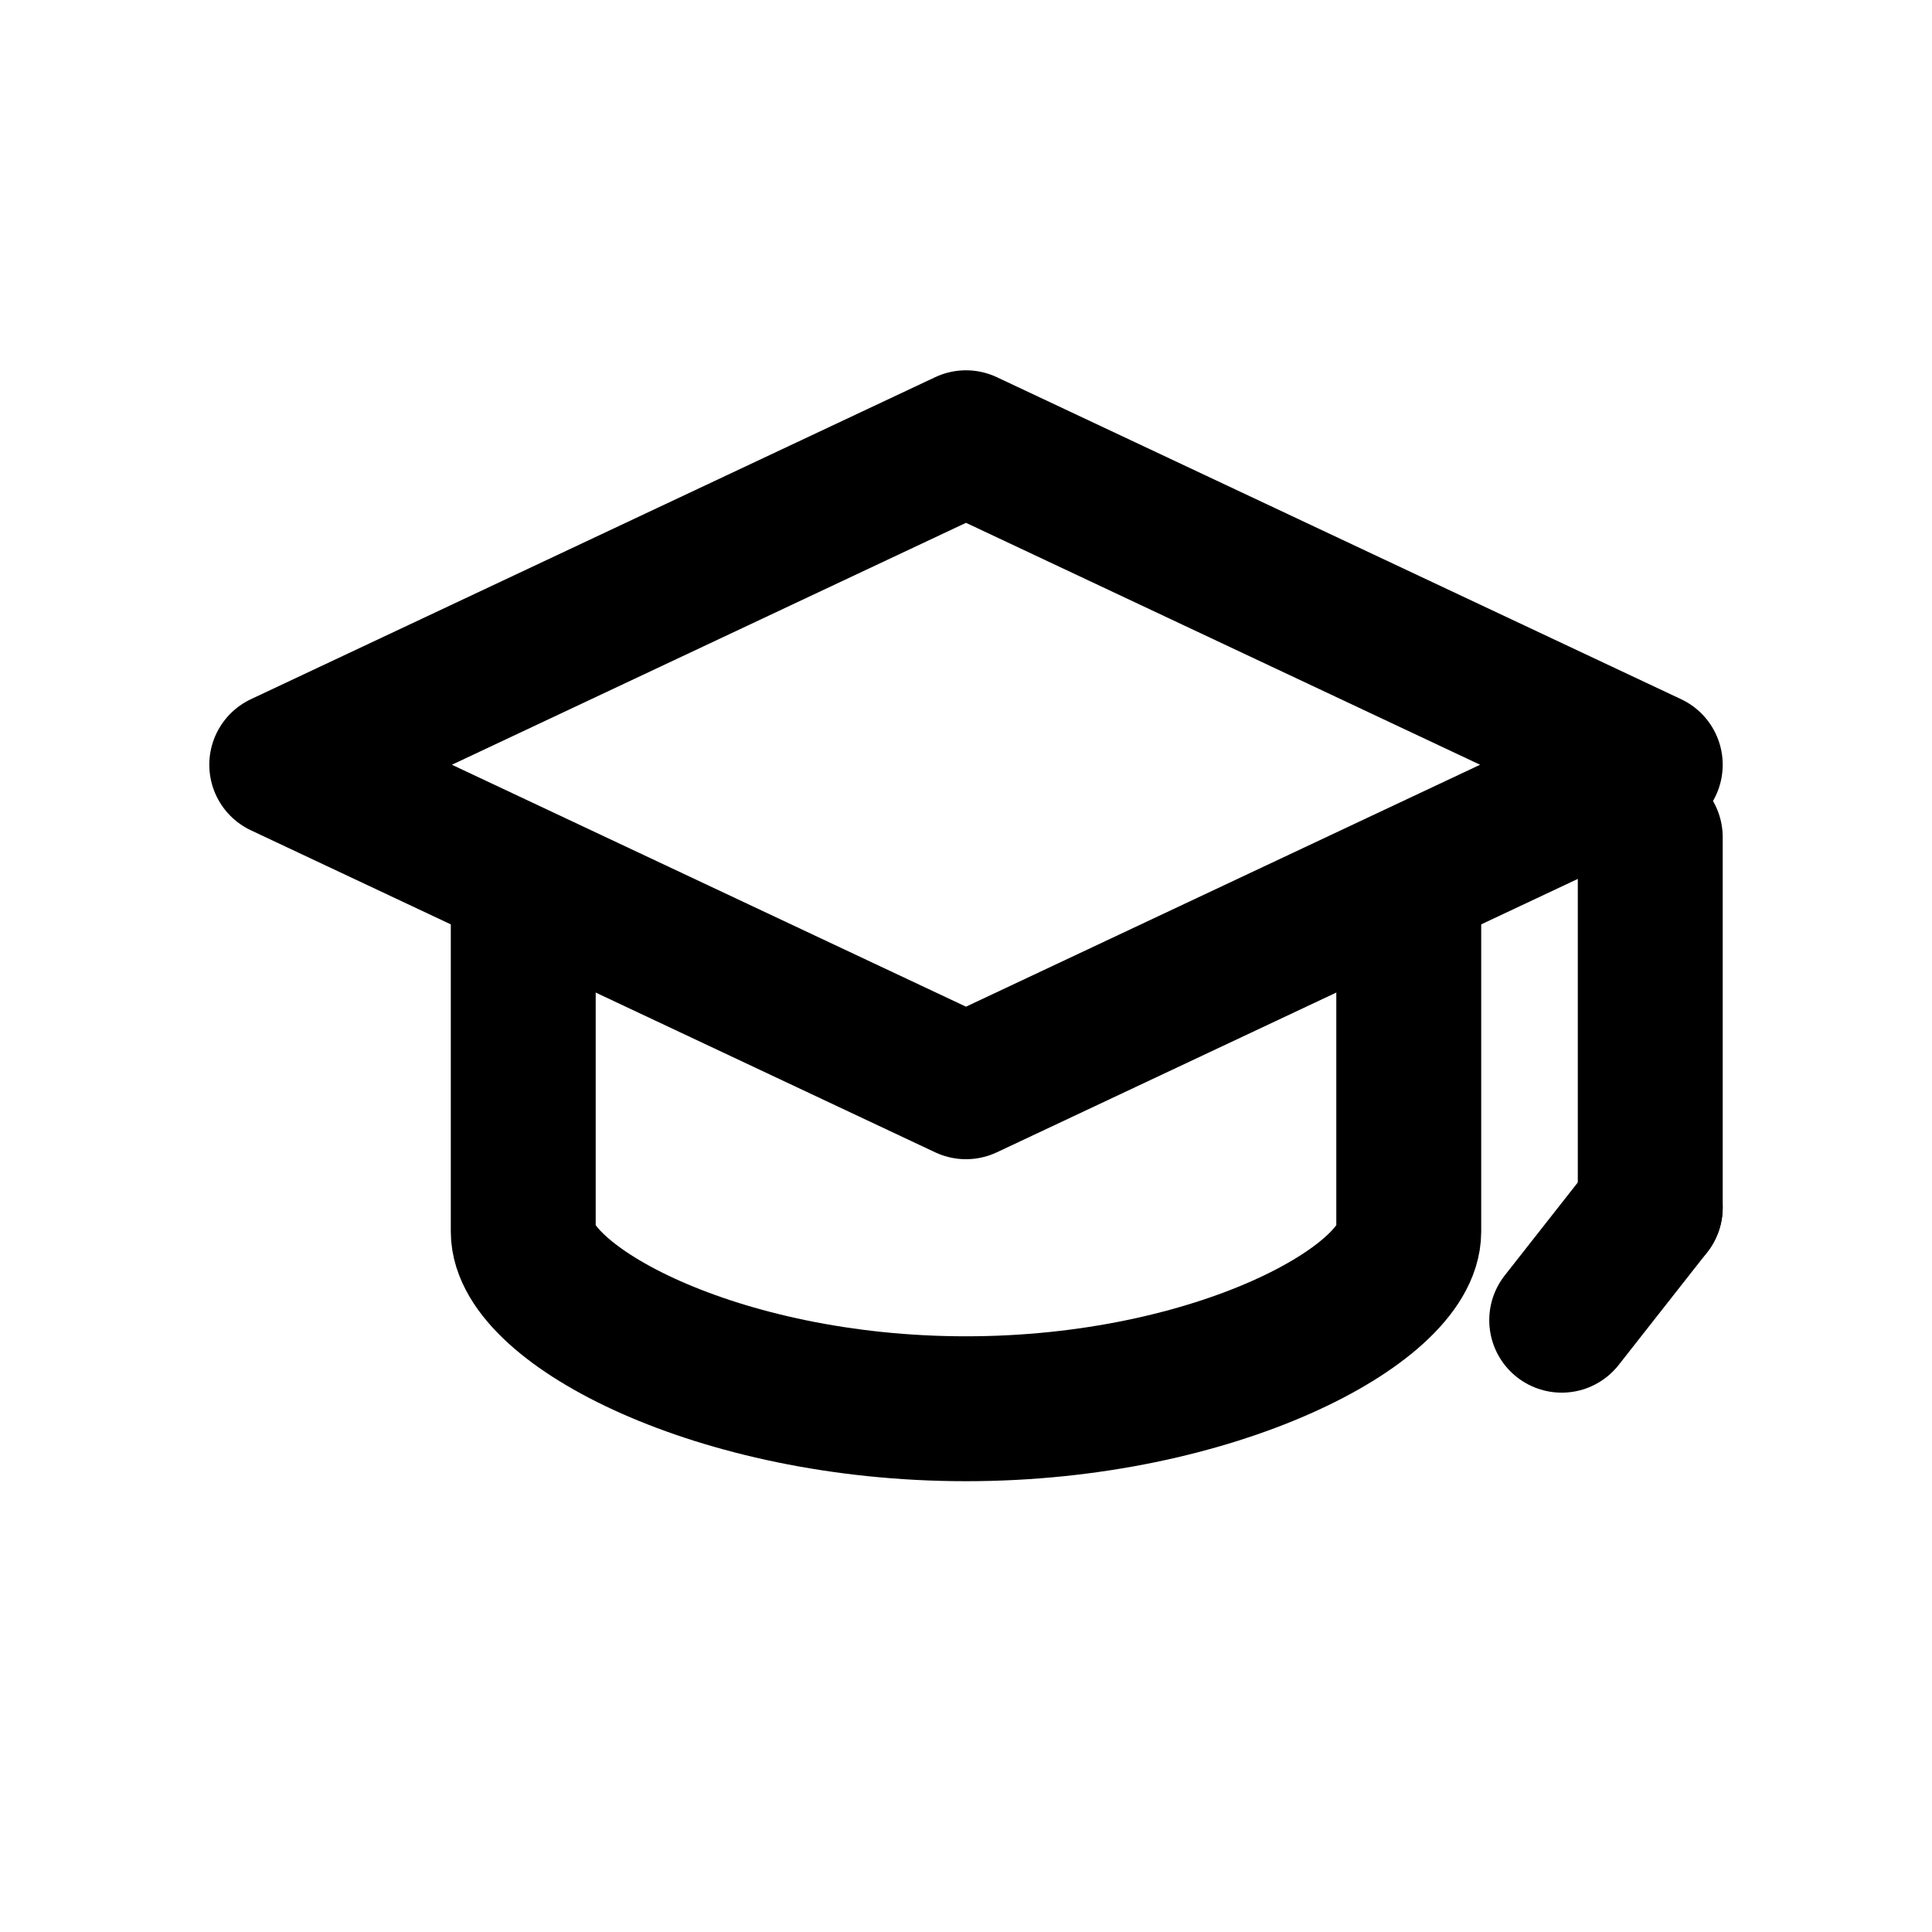
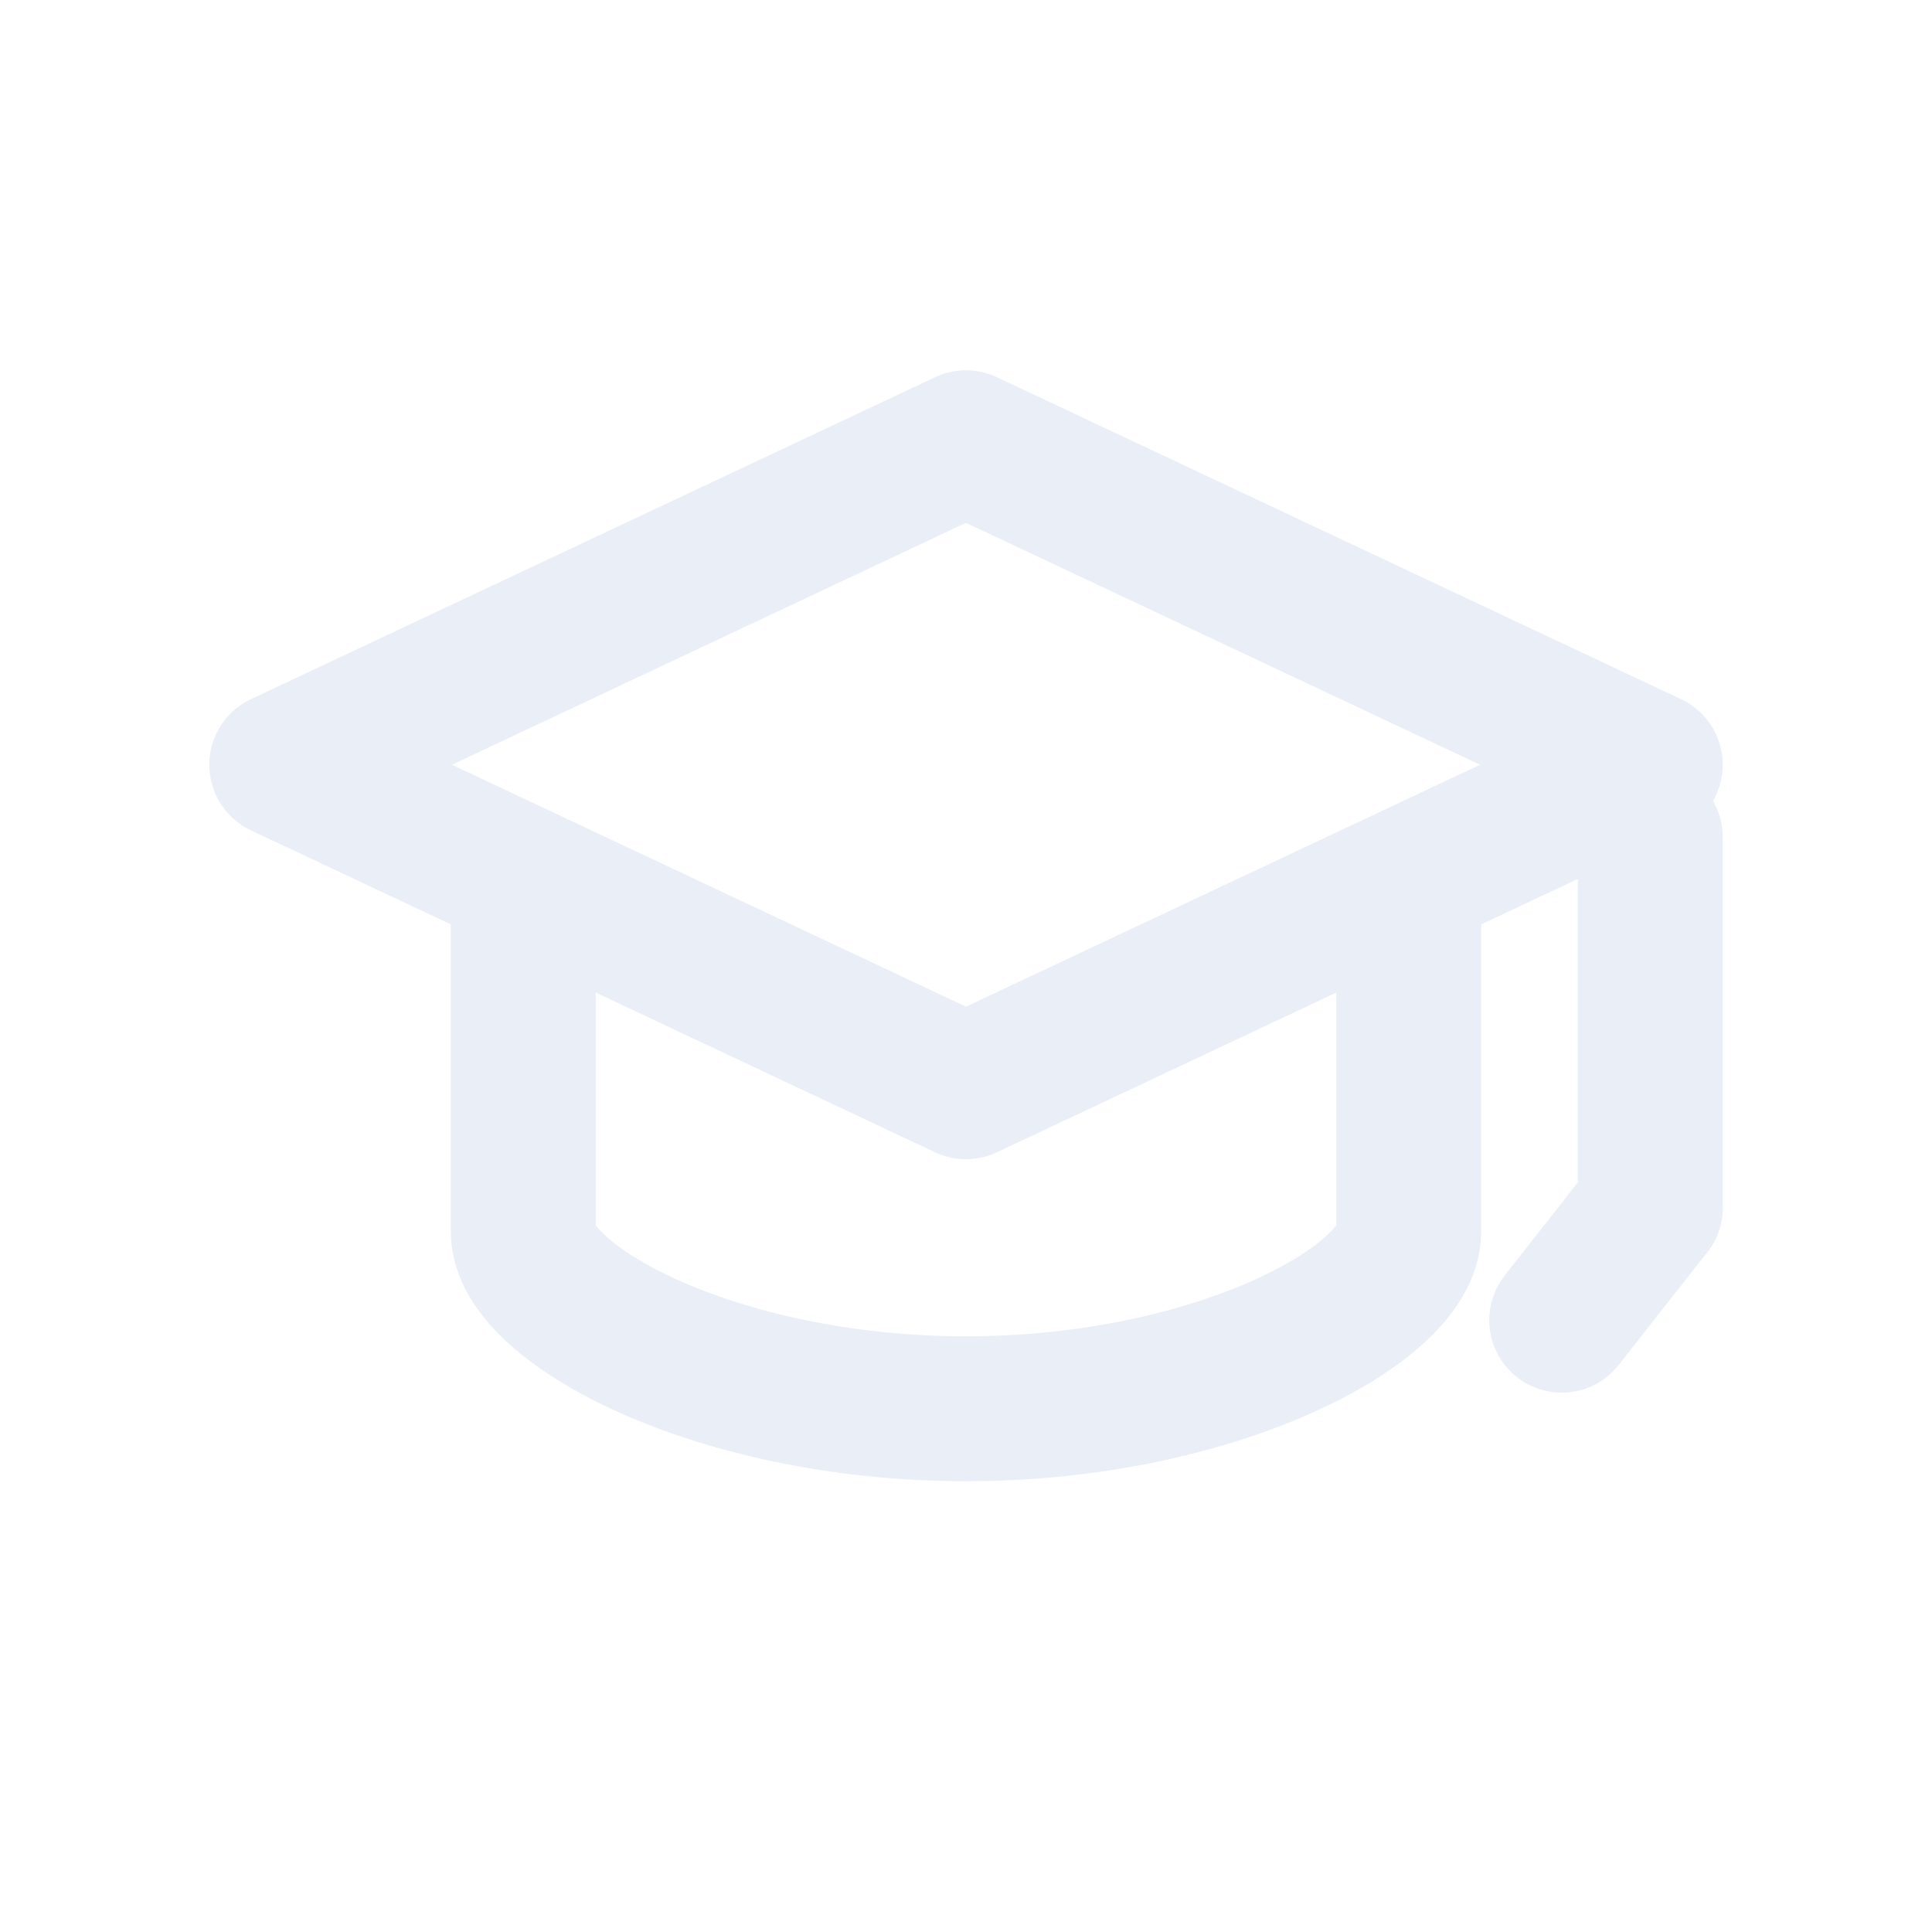
- <svg xmlns="http://www.w3.org/2000/svg" viewBox="0 0 24 24" fill="none" stroke="currentColor" stroke-width="1.8" stroke-linecap="round" stroke-linejoin="round">
+ <svg xmlns="http://www.w3.org/2000/svg" viewBox="0 0 24 24" fill="none" stroke="#E9EEF7" stroke-width="1.8" stroke-linecap="round" stroke-linejoin="round">
  <path d="M3.5 9.5L12 5.5l8.5 4-8.5 4-8.5-4Z" />
  <path d="M6.5 11.2v4.1c0 .9 2.4 2.2 5.5 2.2s5.5-1.3 5.5-2.2v-4.1" />
  <path d="M20.5 10.4v4.6" />
  <path d="M20.5 15l-1.1 1.4" />
</svg>
